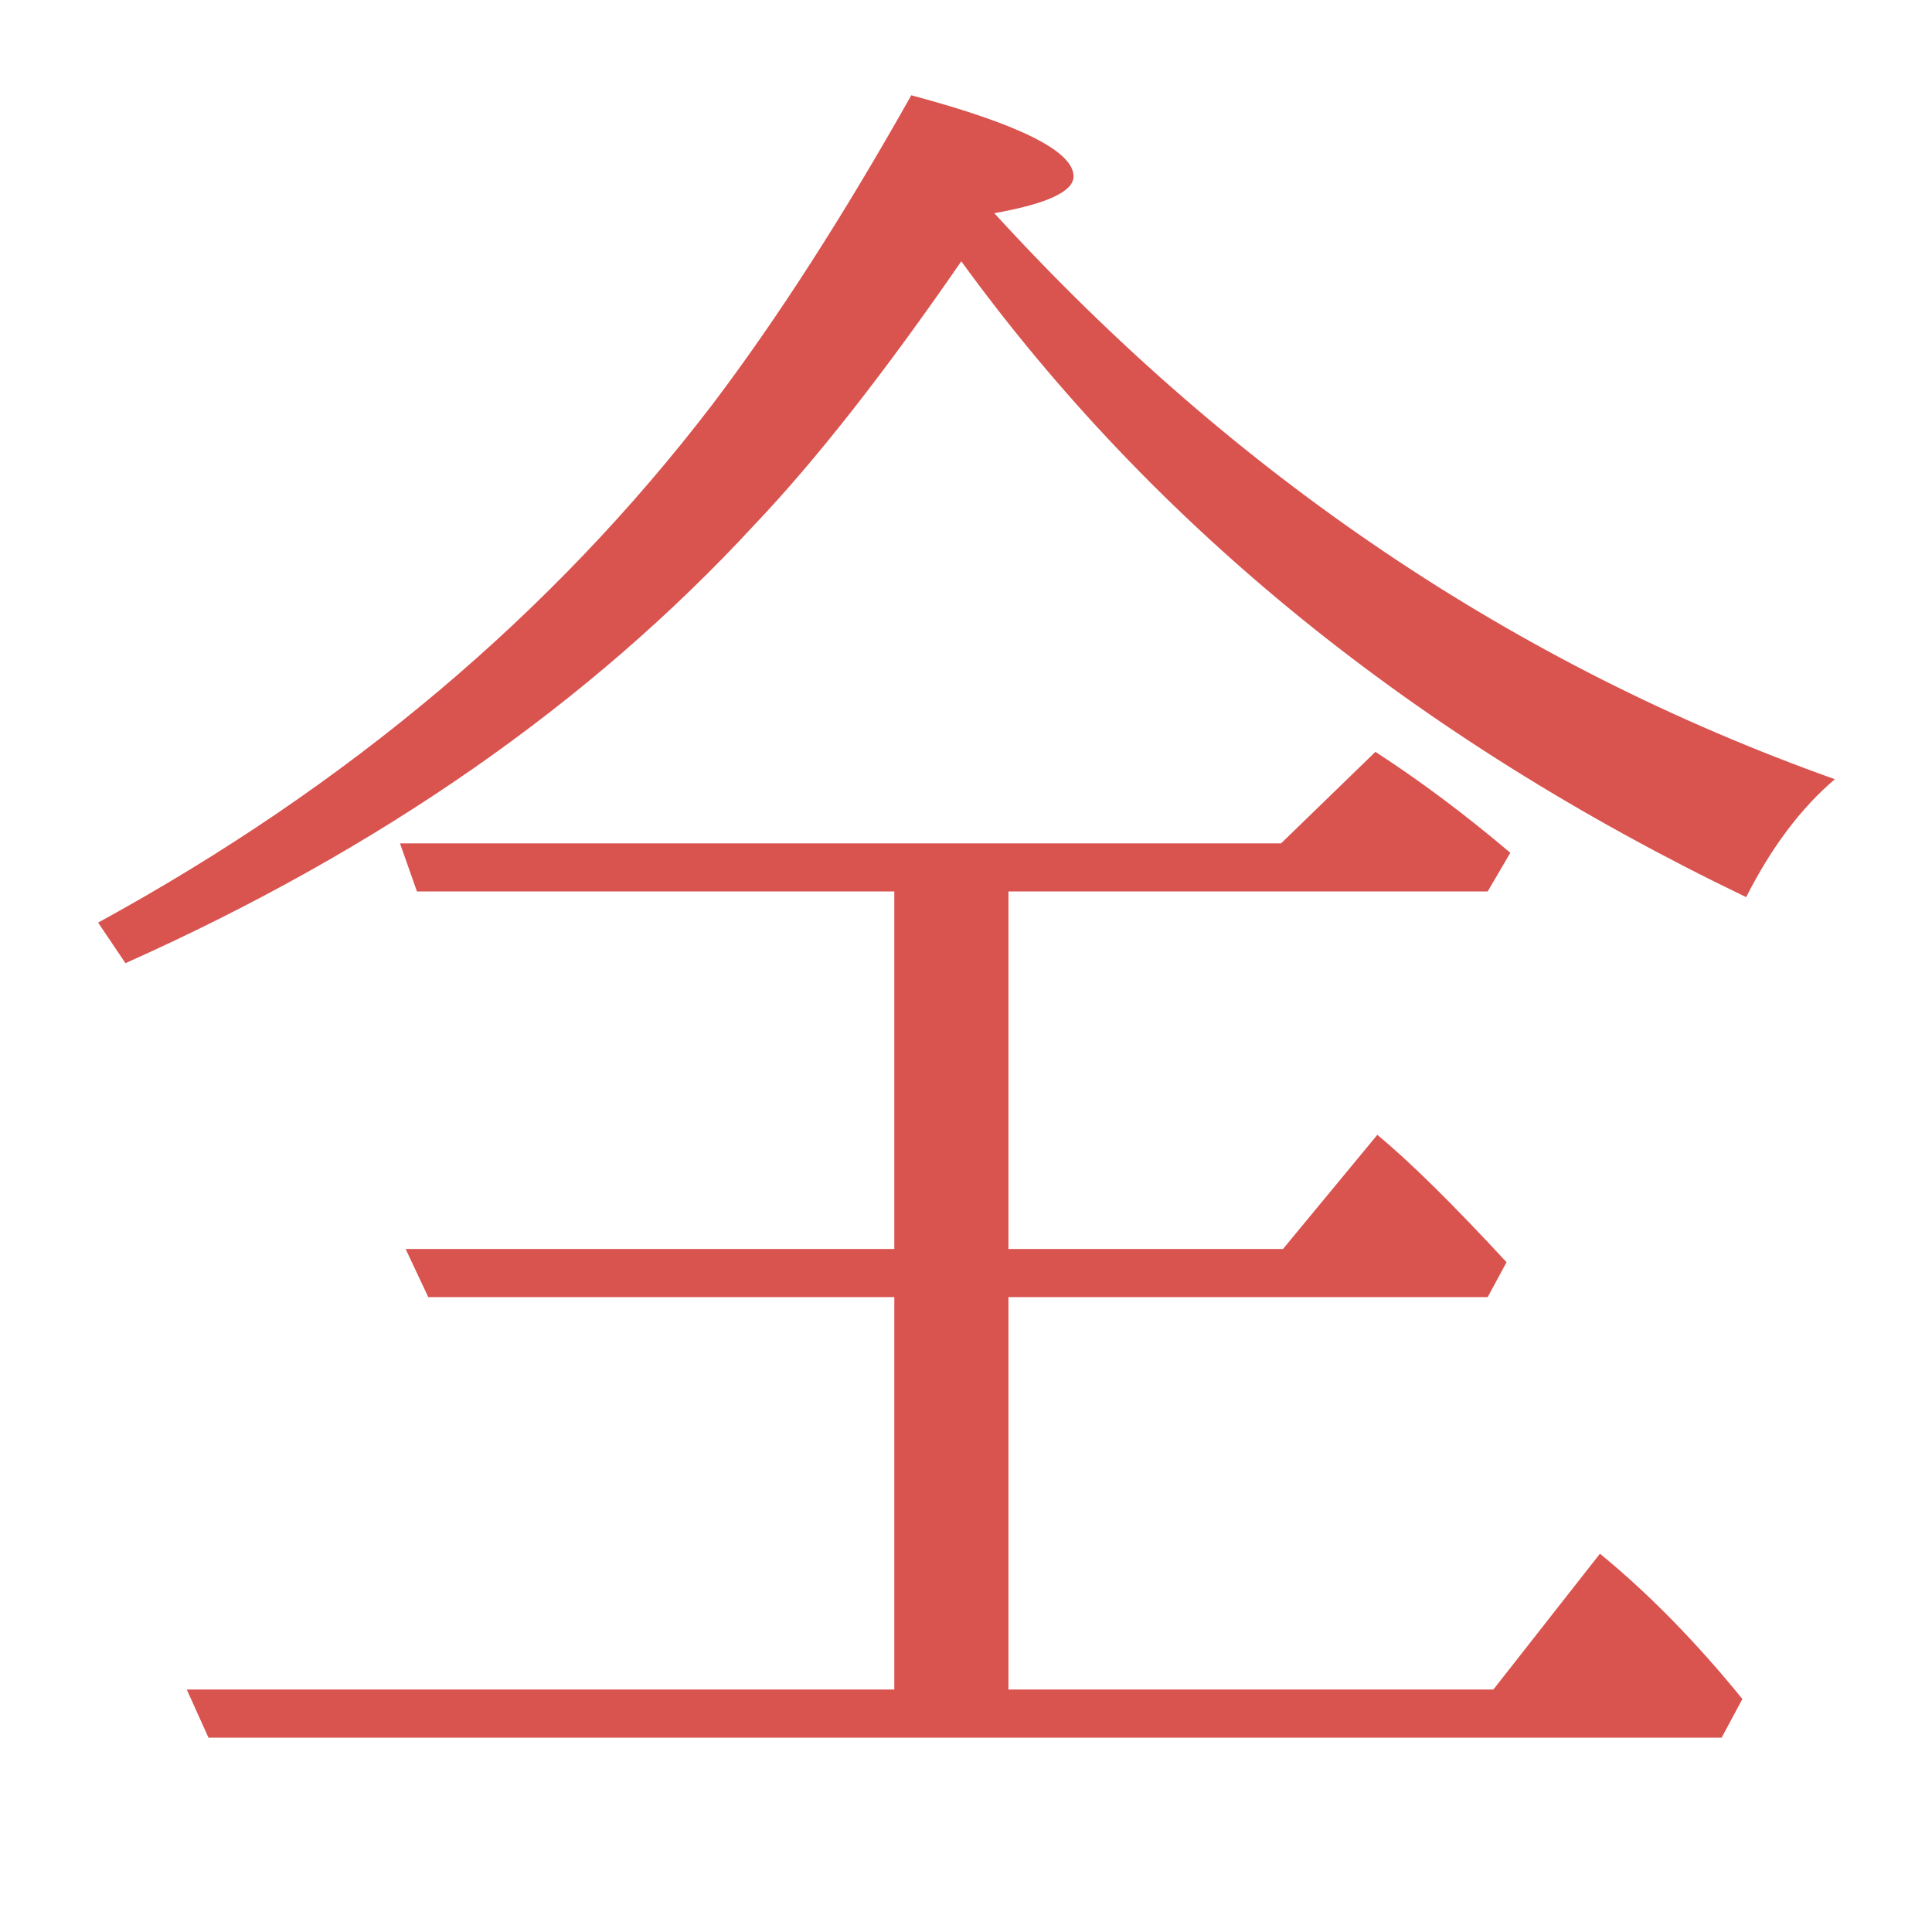
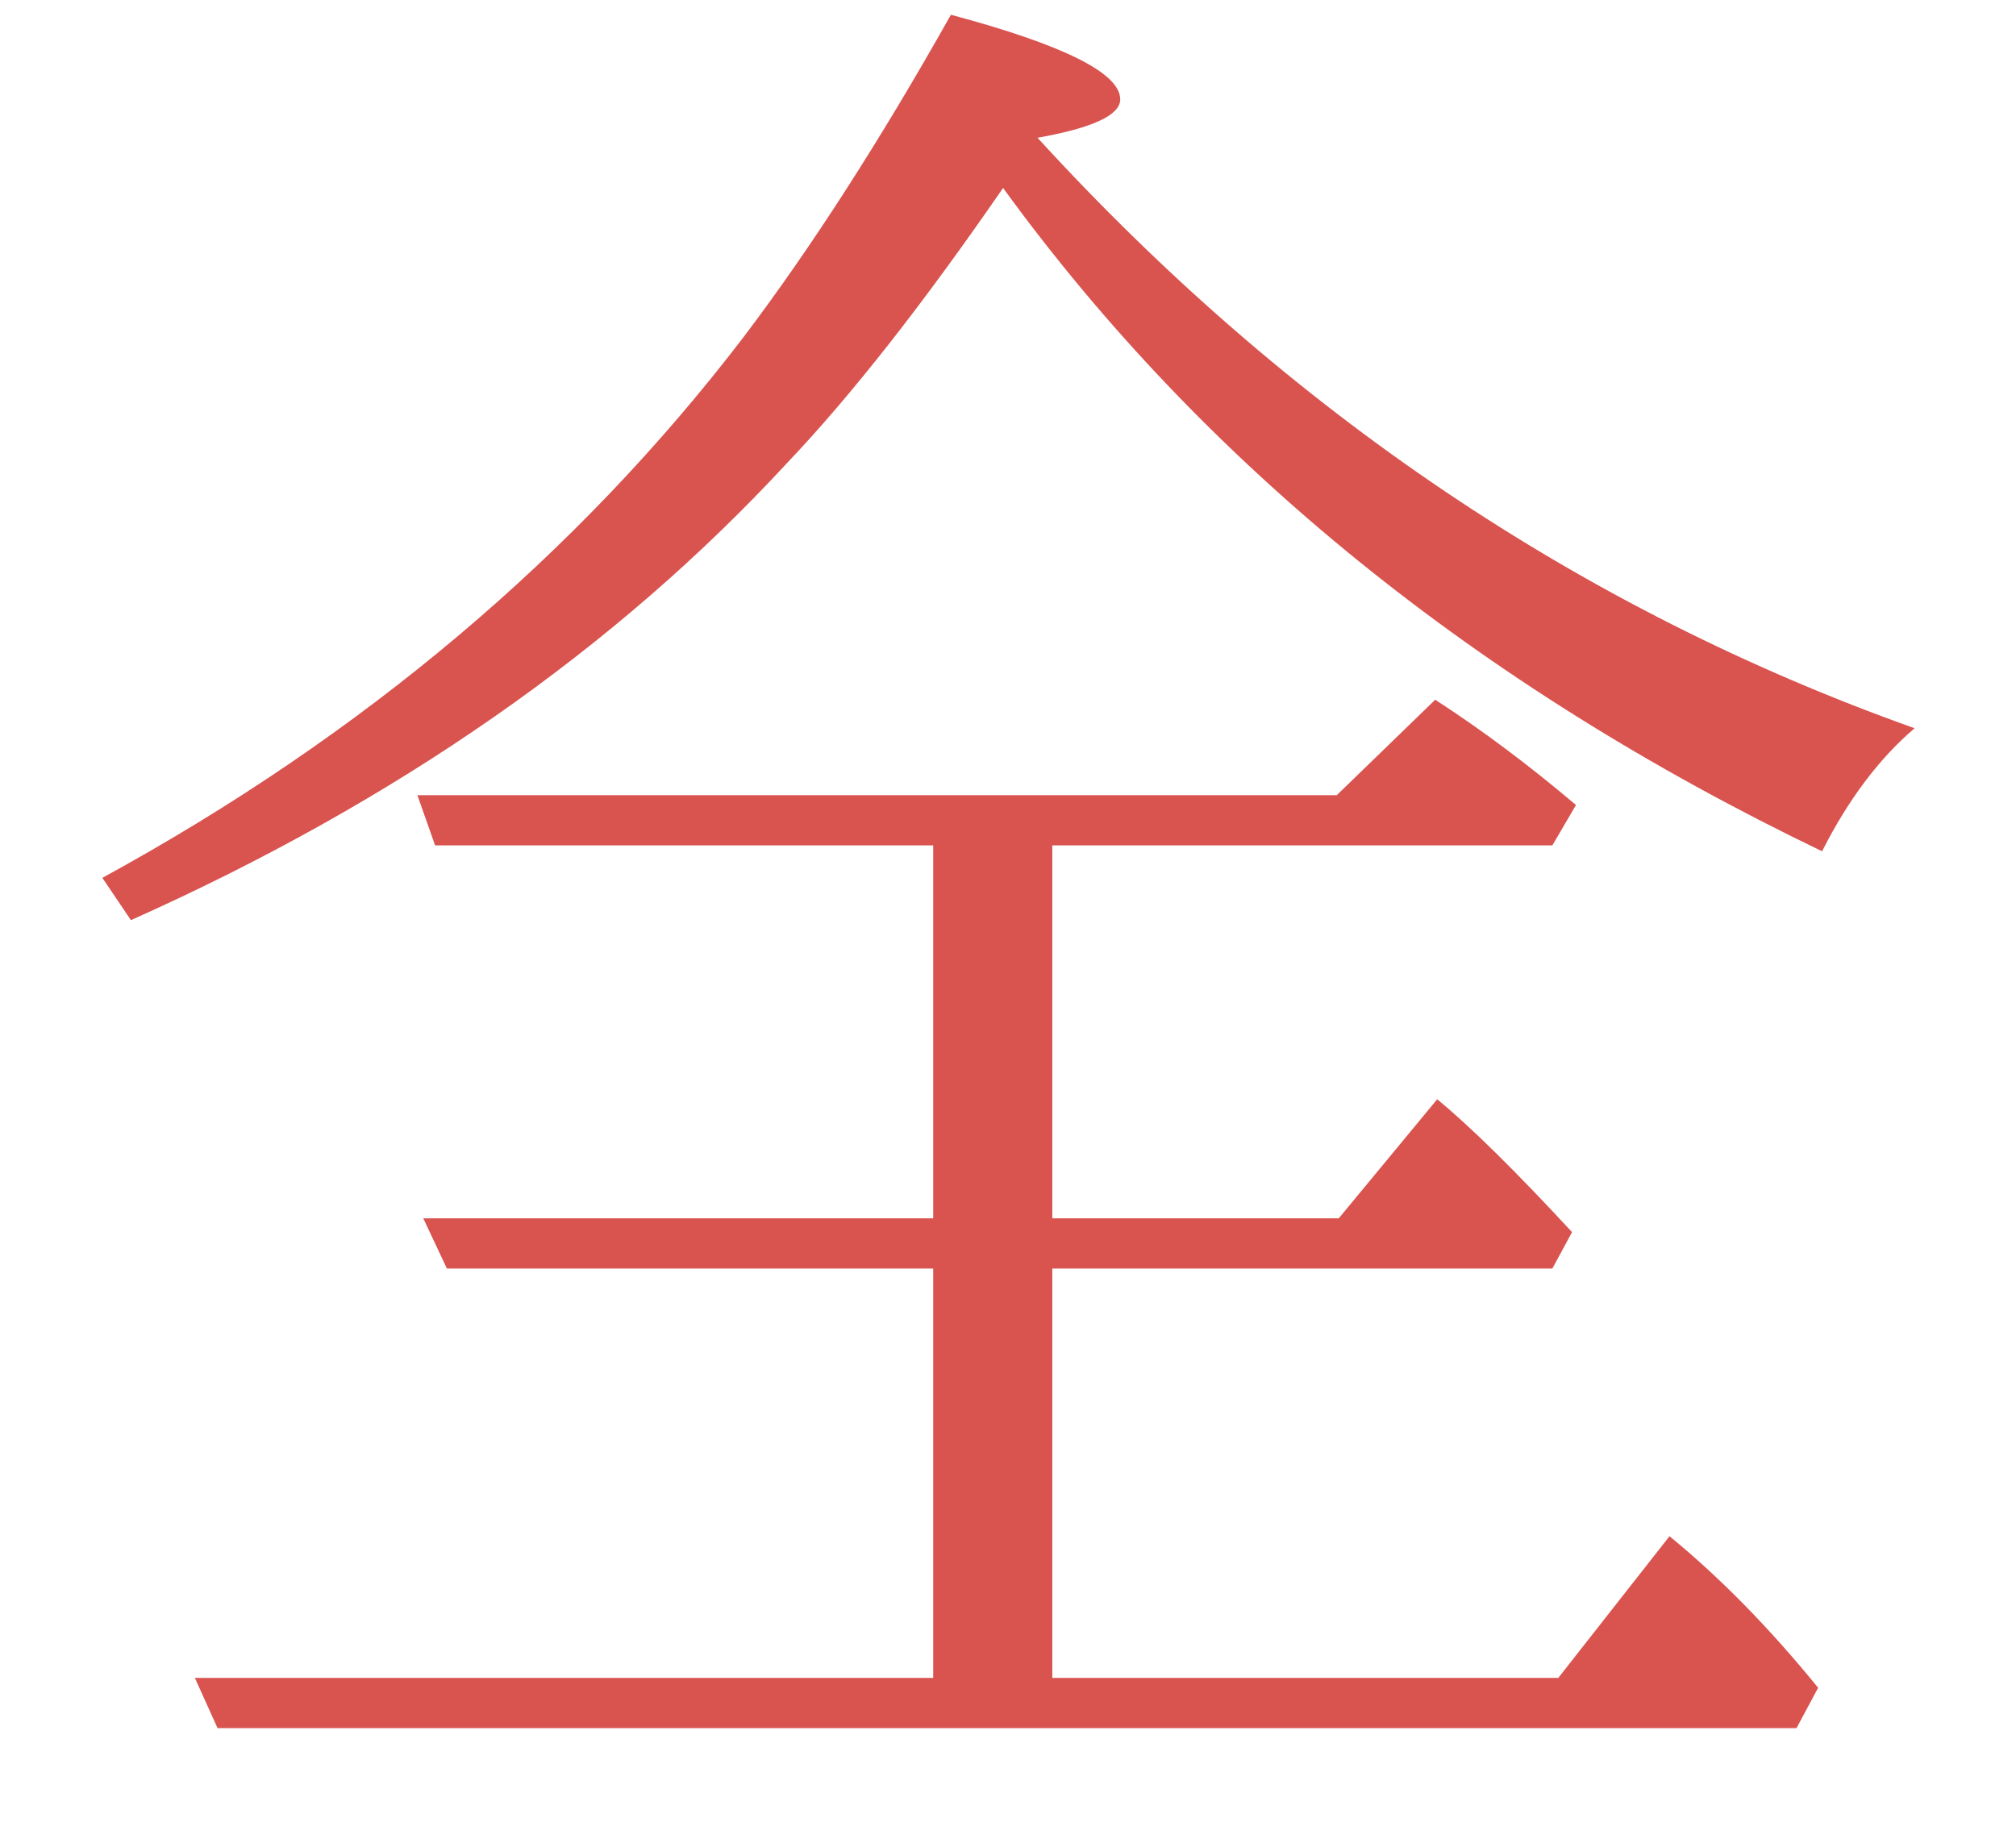
- <svg xmlns="http://www.w3.org/2000/svg" version="1.0" width="2048" height="2048" viewBox="-539 -571 2048 1876">
+ <svg xmlns="http://www.w3.org/2000/svg" version="1.0" viewBox="-539 -571 2048 1876">
  <g transform="translate(-539,1140) scale(1,-1)" fill="#d9534f" stroke="none">
    <path d="M1054 1571q383 -419 891 -600q-54 -46 -94 -125q-526 253 -832 674q-122 -177 -219 -279q-262 -284 -667 -465l-29 43q397 217 651 549q103 136 211 328q172 -46 172 -86q0 -24 -84 -39zM1069 422v-416h514l113 144q77 -63 151 -154l-22 -41h-1604l-23 51h750v416h-494 l-24 51h518v379h-506l-18 51h934l100 97q71 -46 143 -107l-24 -41h-508v-379h291l100 121q51 -42 137 -135l-20 -37h-508z" />
  </g>
</svg>
